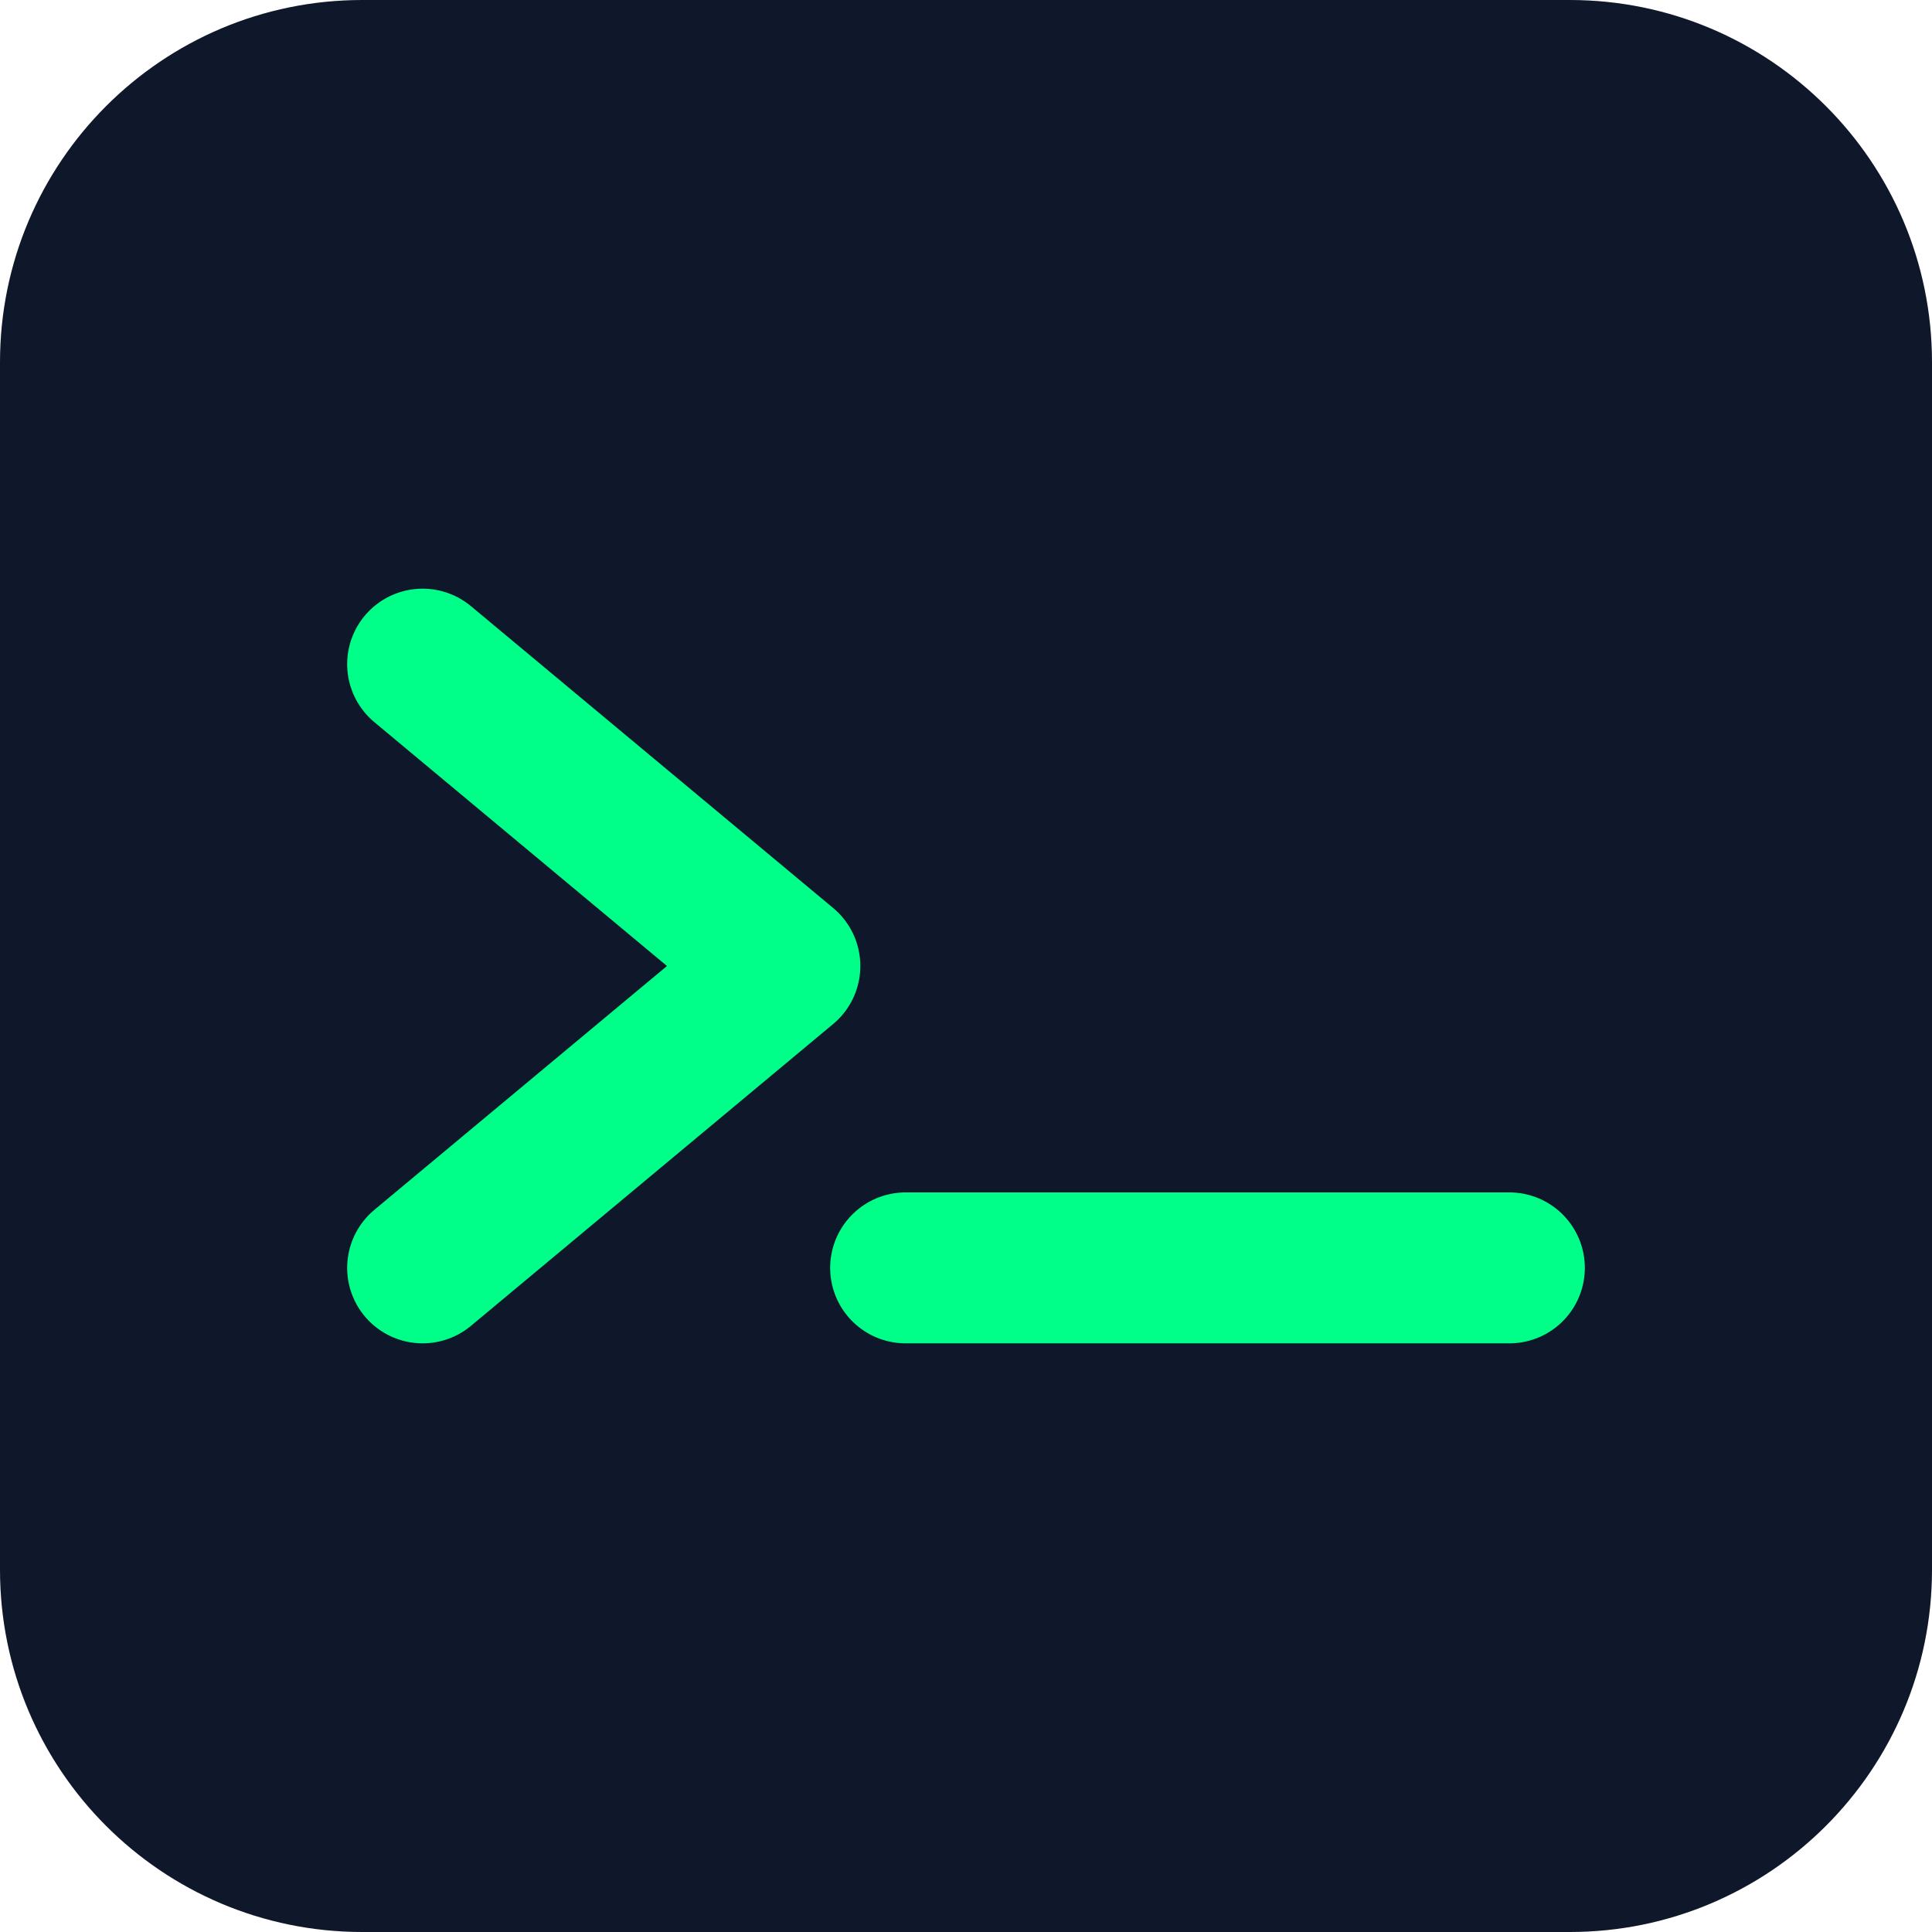
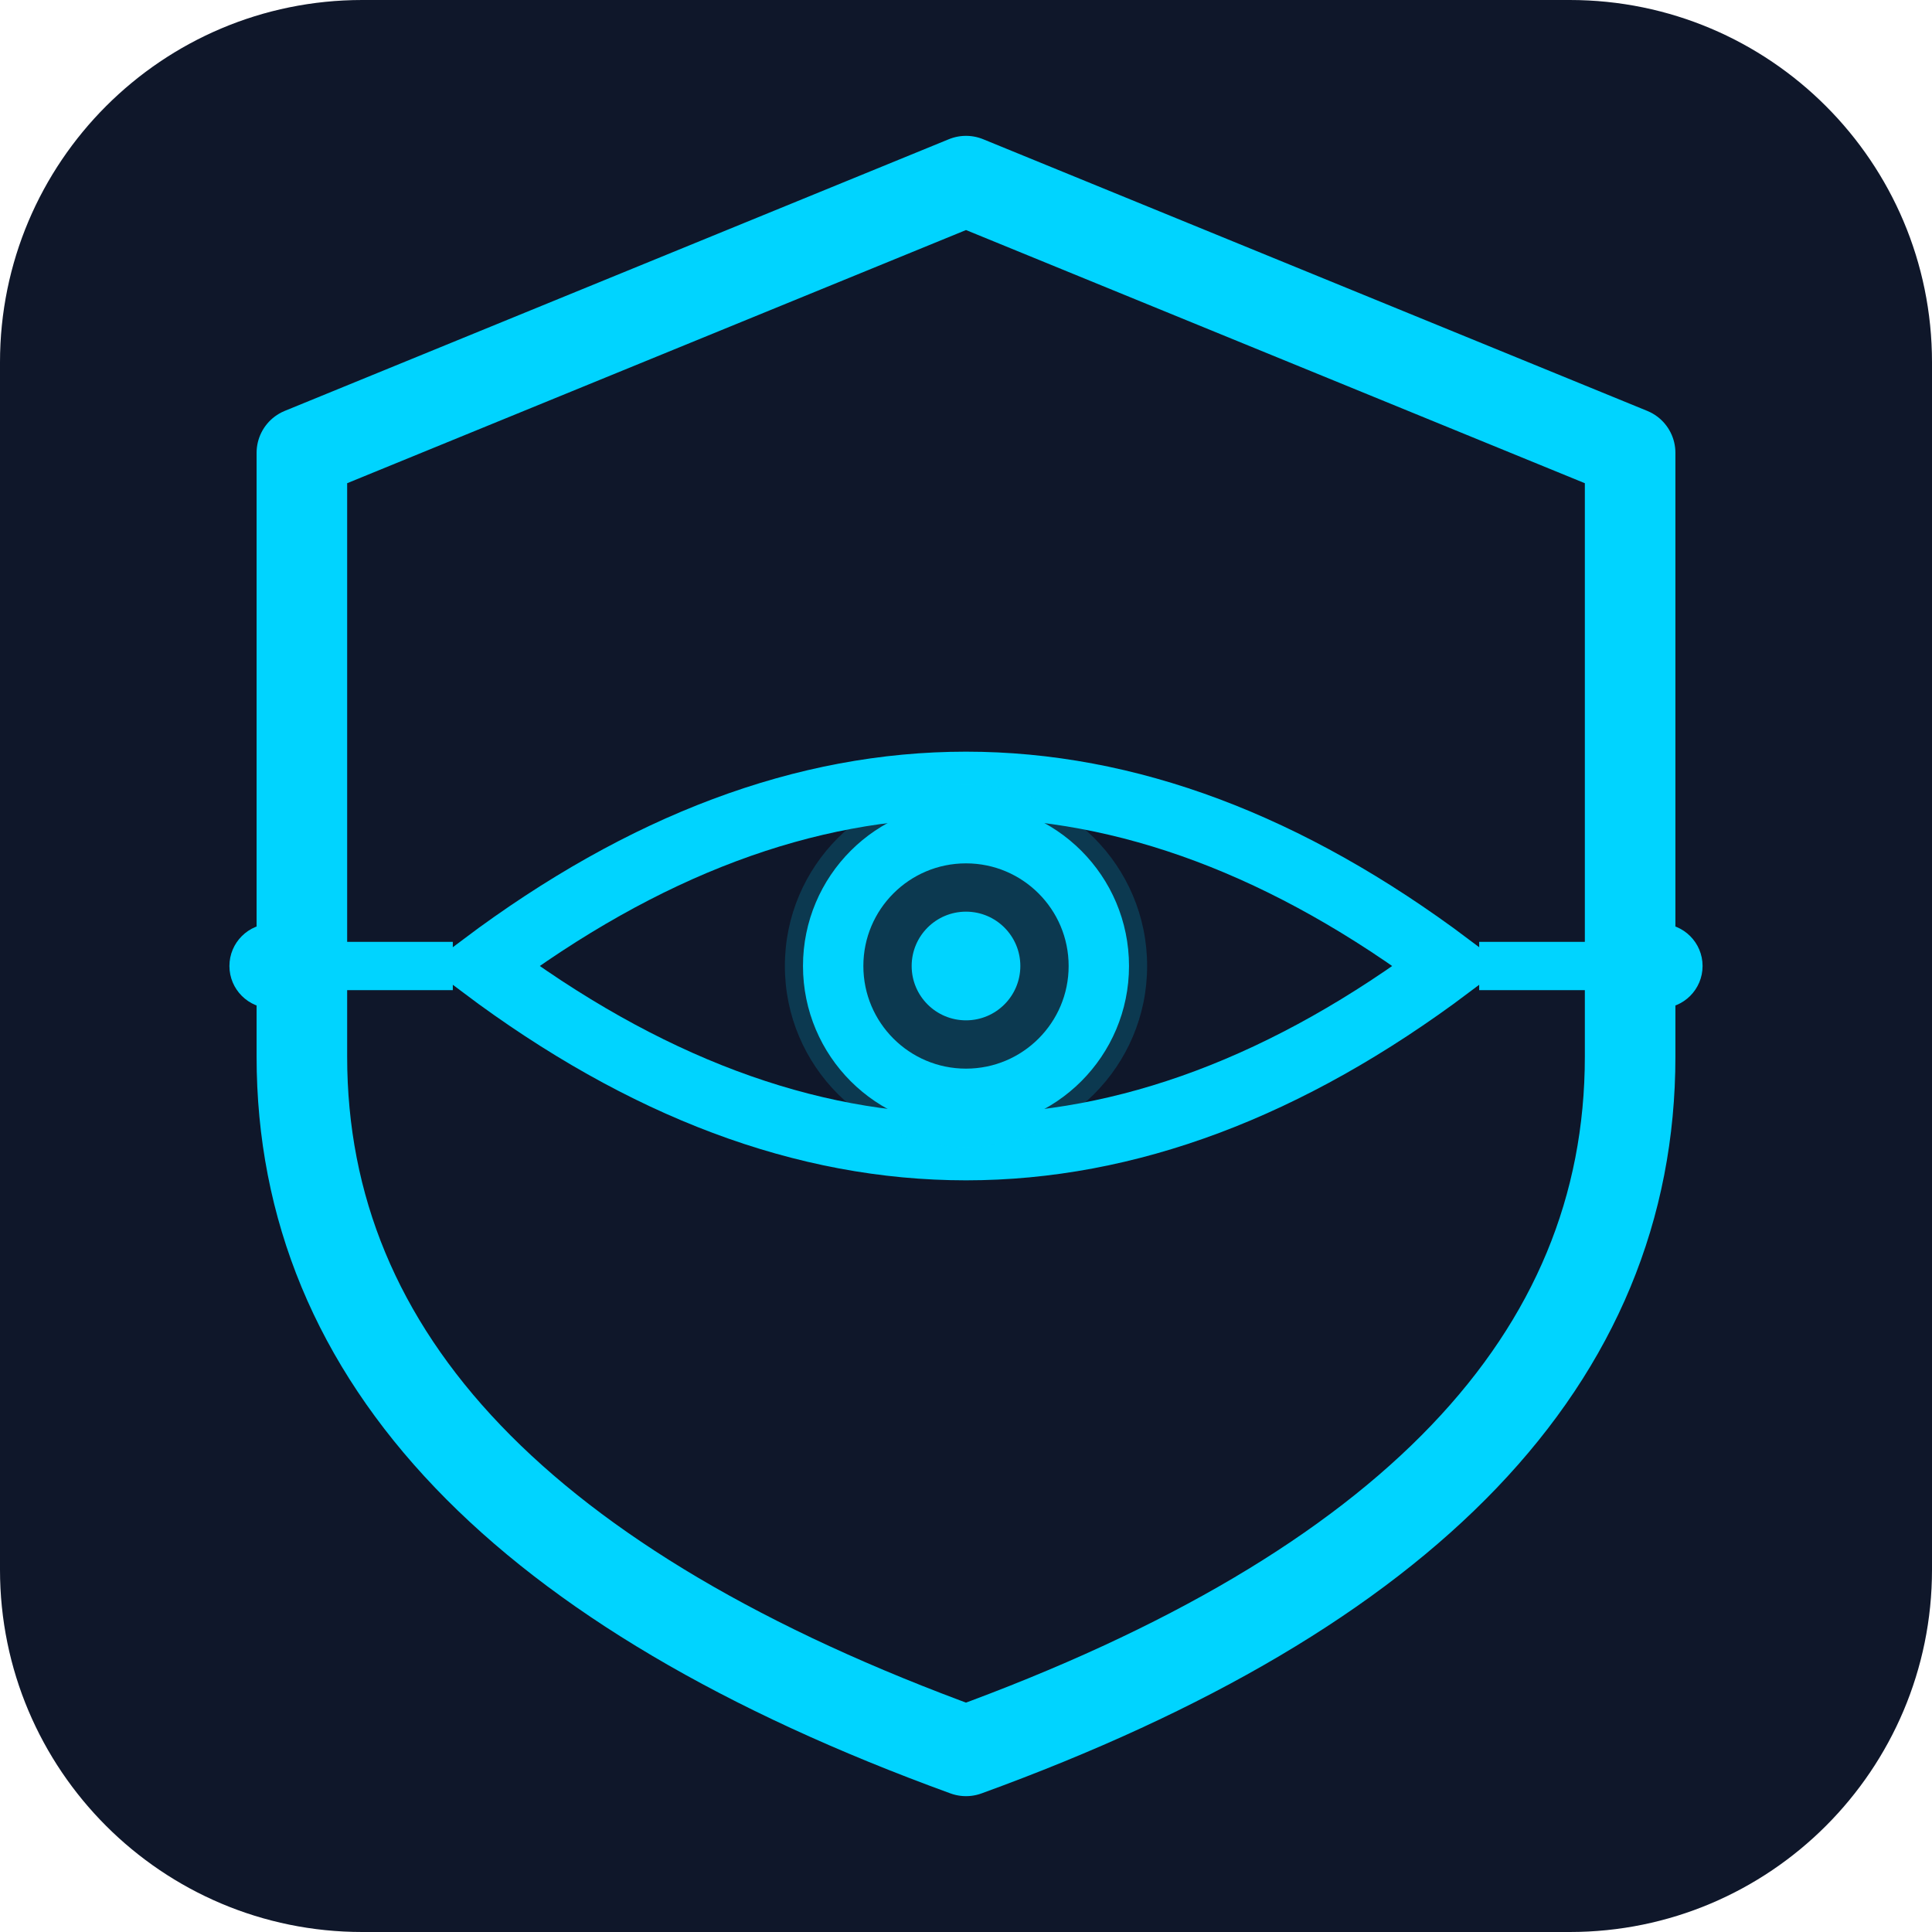
<svg xmlns="http://www.w3.org/2000/svg" viewBox="0 0 32 32">
  <rect width="32" height="32" rx="6" fill="#0f172a" />
-   <polyline points="7,11 13,16 7,21" stroke="#00ff88" stroke-width="2.5" stroke-linecap="round" stroke-linejoin="round" fill="none" />
-   <line x1="15" y1="21" x2="25" y2="21" stroke="#00ff88" stroke-width="2.5" stroke-linecap="round" />
+   <path d="M16 3L27 7.5V17.5Q27 25 16 29Q5 25 5 17.5V7.5Z" stroke="#00d4ff" stroke-width="1.5" fill="none" stroke-linejoin="round" />
+   <path d="M8 16Q16 10 24 16Q16 22 8 16Z" stroke="#00d4ff" stroke-width="1.1" fill="none" />
+   <circle cx="16" cy="16" r="3" fill="#00d4ff" opacity="0.18" />
+   <circle cx="16" cy="16" r="2.2" stroke="#00d4ff" stroke-width="1" fill="none" />
+   <circle cx="16" cy="16" r="0.9" fill="#00d4ff" />
+   <line x1="5" y1="16" x2="7.5" y2="16" stroke="#00d4ff" stroke-width="0.8" />
+   <circle cx="4.5" cy="16" r="0.7" fill="#00d4ff" />
+   <line x1="24.5" y1="16" x2="27" y2="16" stroke="#00d4ff" stroke-width="0.8" />
+   <circle cx="27.5" cy="16" r="0.7" fill="#00d4ff" />
</svg>
